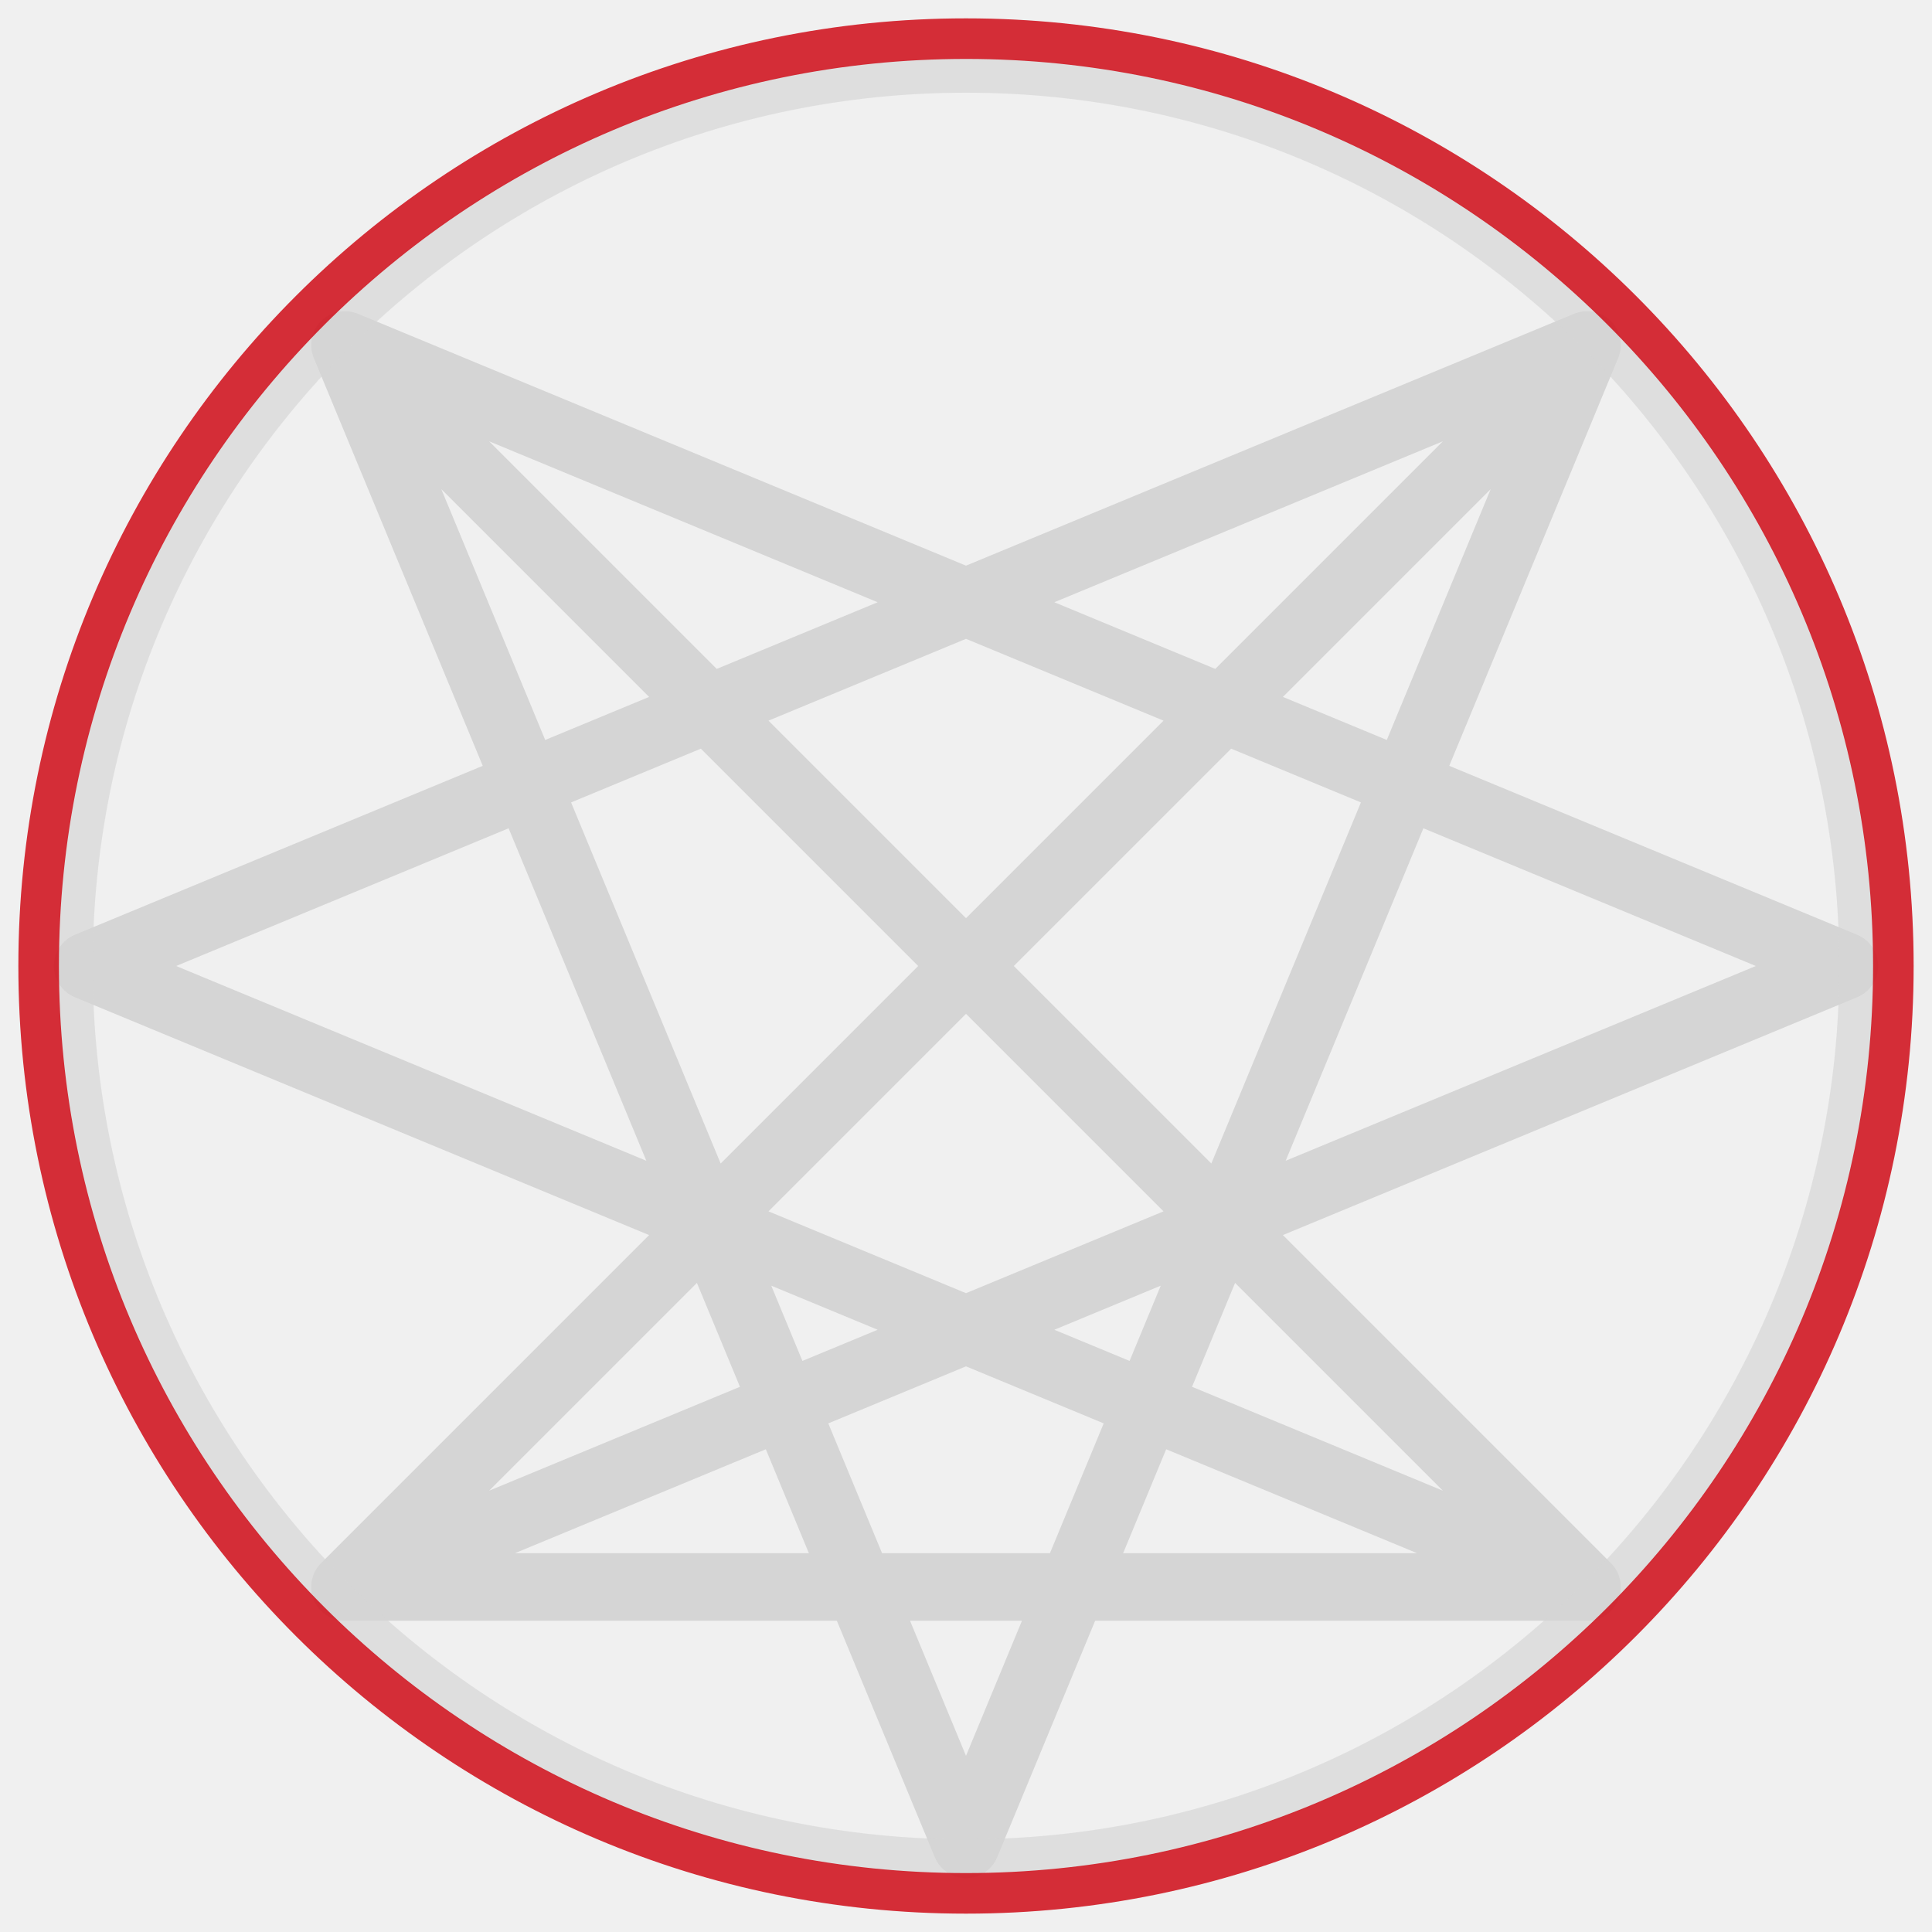
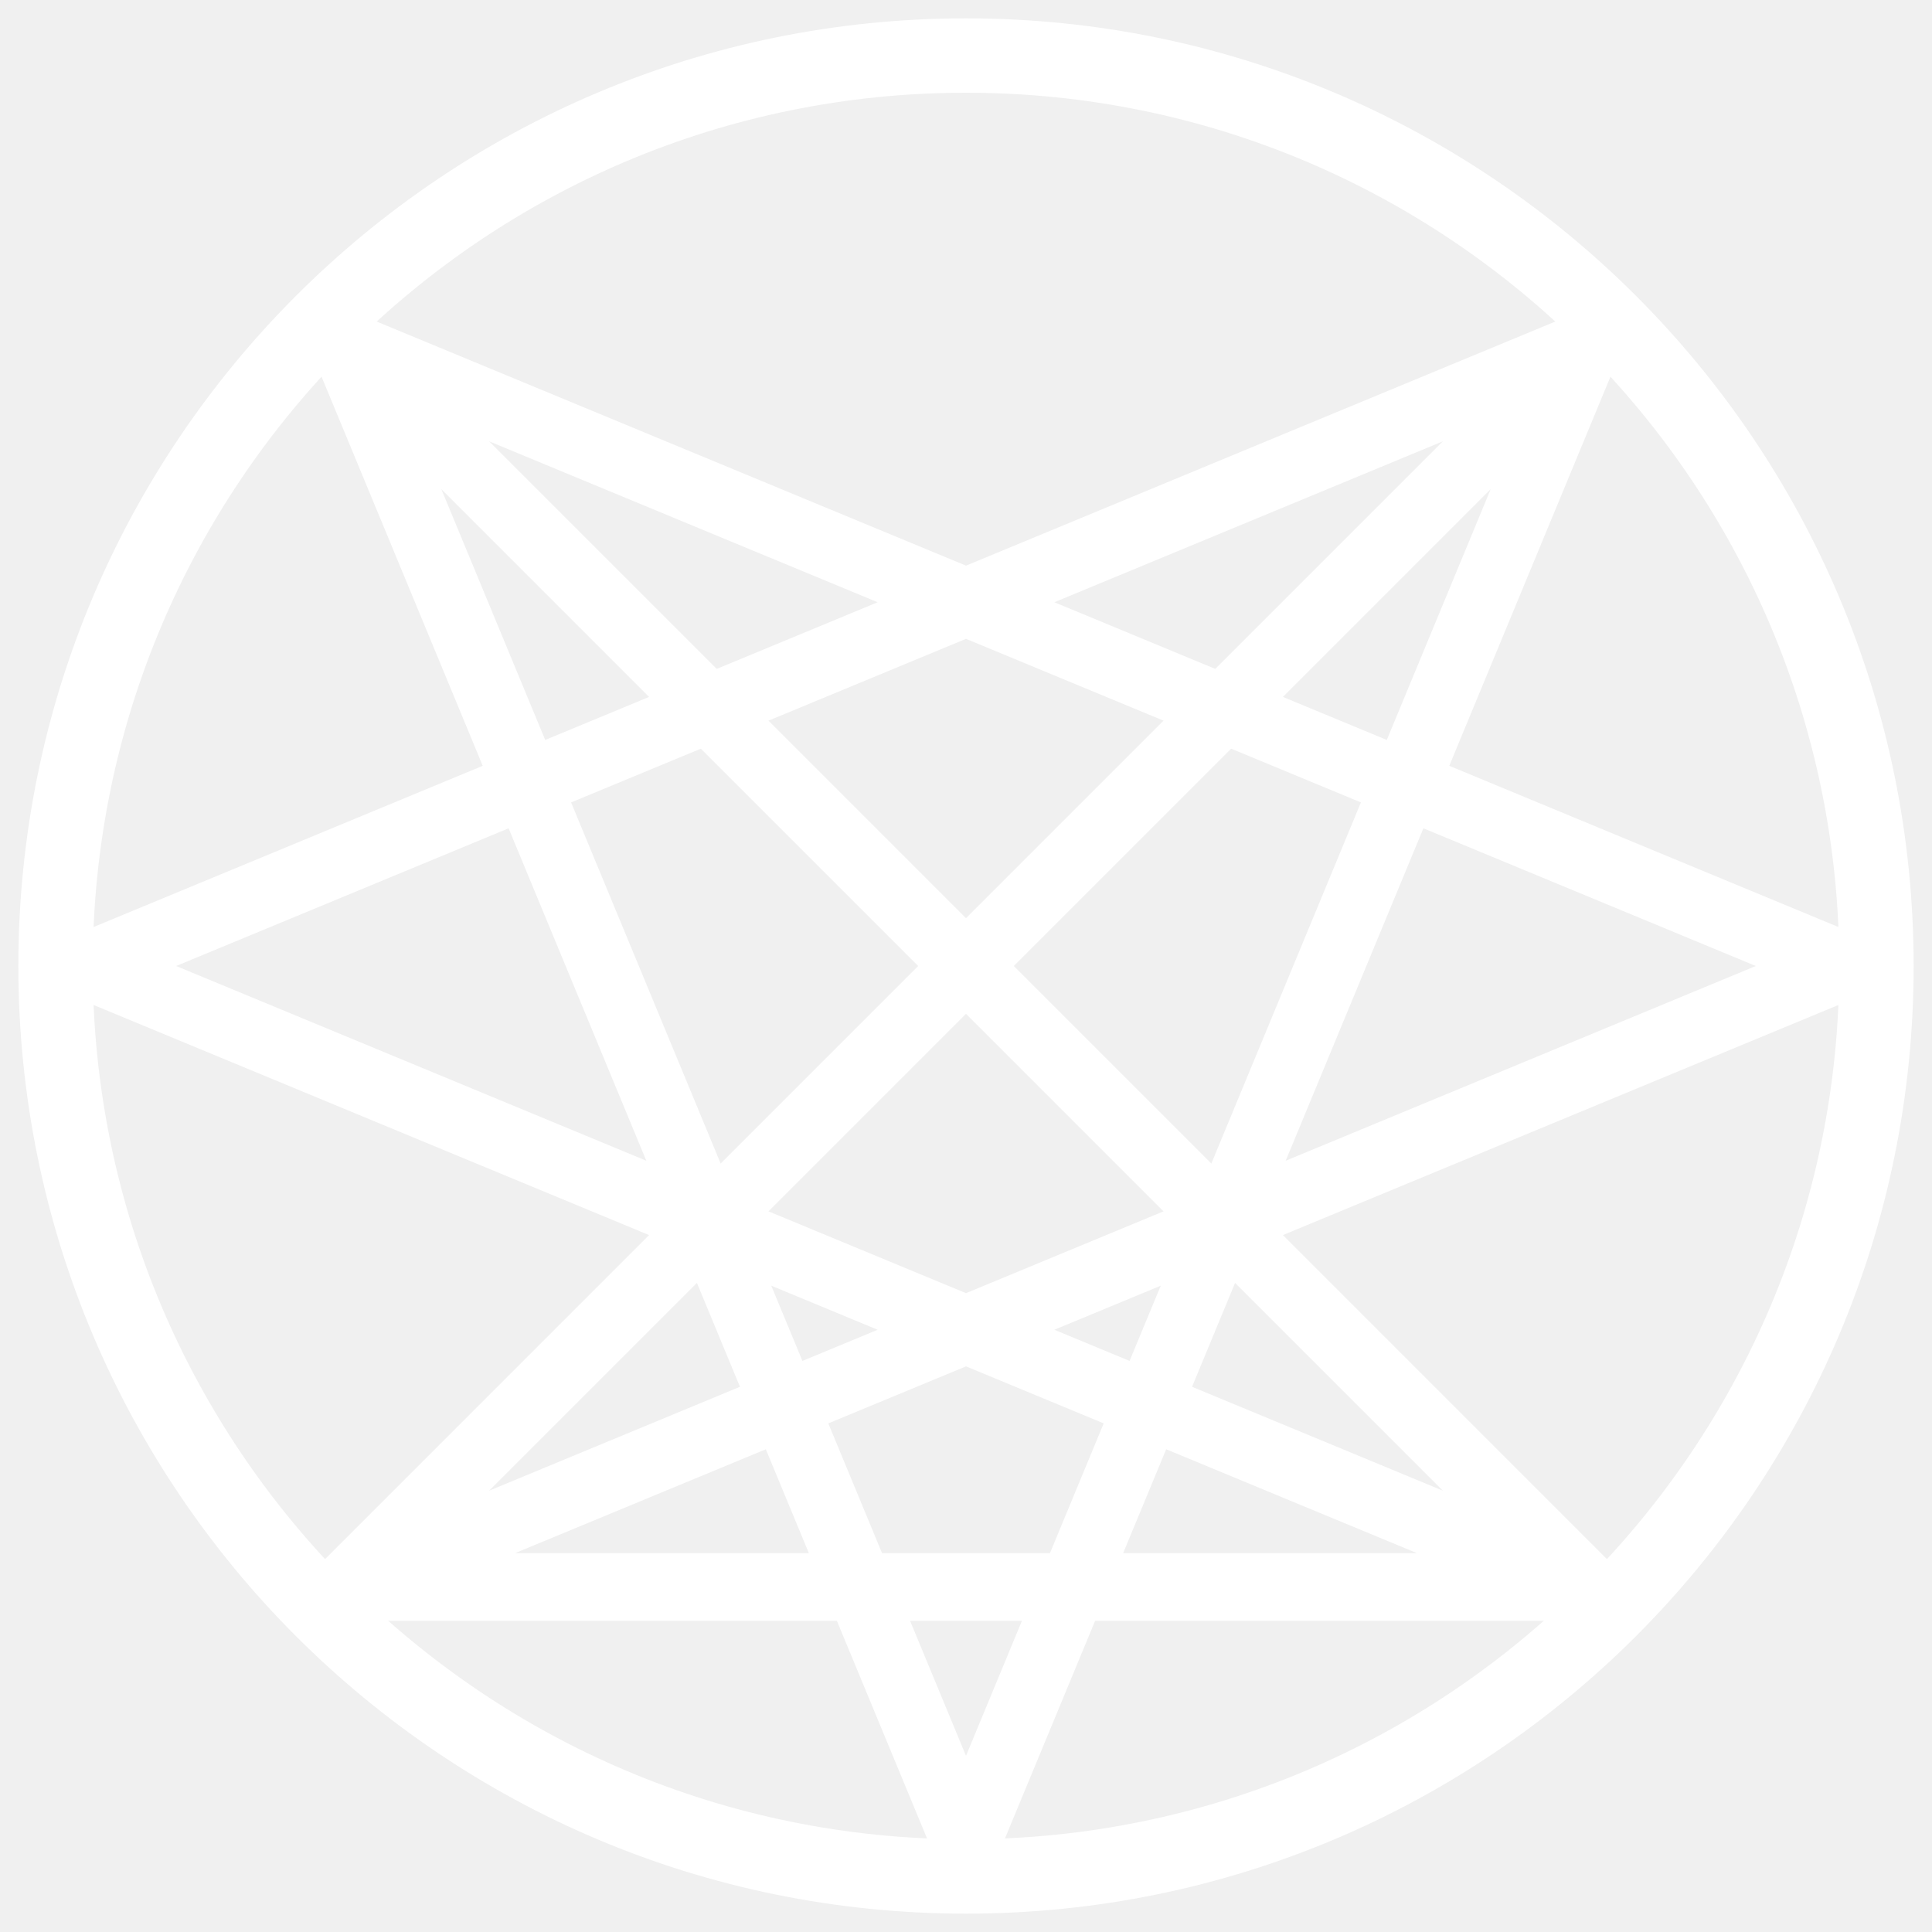
<svg xmlns="http://www.w3.org/2000/svg" viewBox="0 0 1000 1000">
-   <g fill="none" stroke="#d5d5d5">
+   <g fill="none" stroke="#ffffff">
    <path d="M821.412 821.412L45.455 500l775.957-321.412L500 954.545 178.588 178.588 954.545 500 178.588 821.412h642.824L178.588 178.588M178.588 821.412l642.824-642.824" stroke-width="35" stroke-linecap="round" stroke-linejoin="round" />
-     <circle cx="500" cy="500" r="461" stroke-width="18" opacity=".63" />
-     <circle cx="500" cy="500" r="480" stroke="#d01722" stroke-width="21" opacity=".9" />
+     <circle cx="500" cy="500" r="461" stroke-width="18" />
+     <circle cx="500" cy="500" r="480" stroke-width="21" />
  </g>
</svg>
